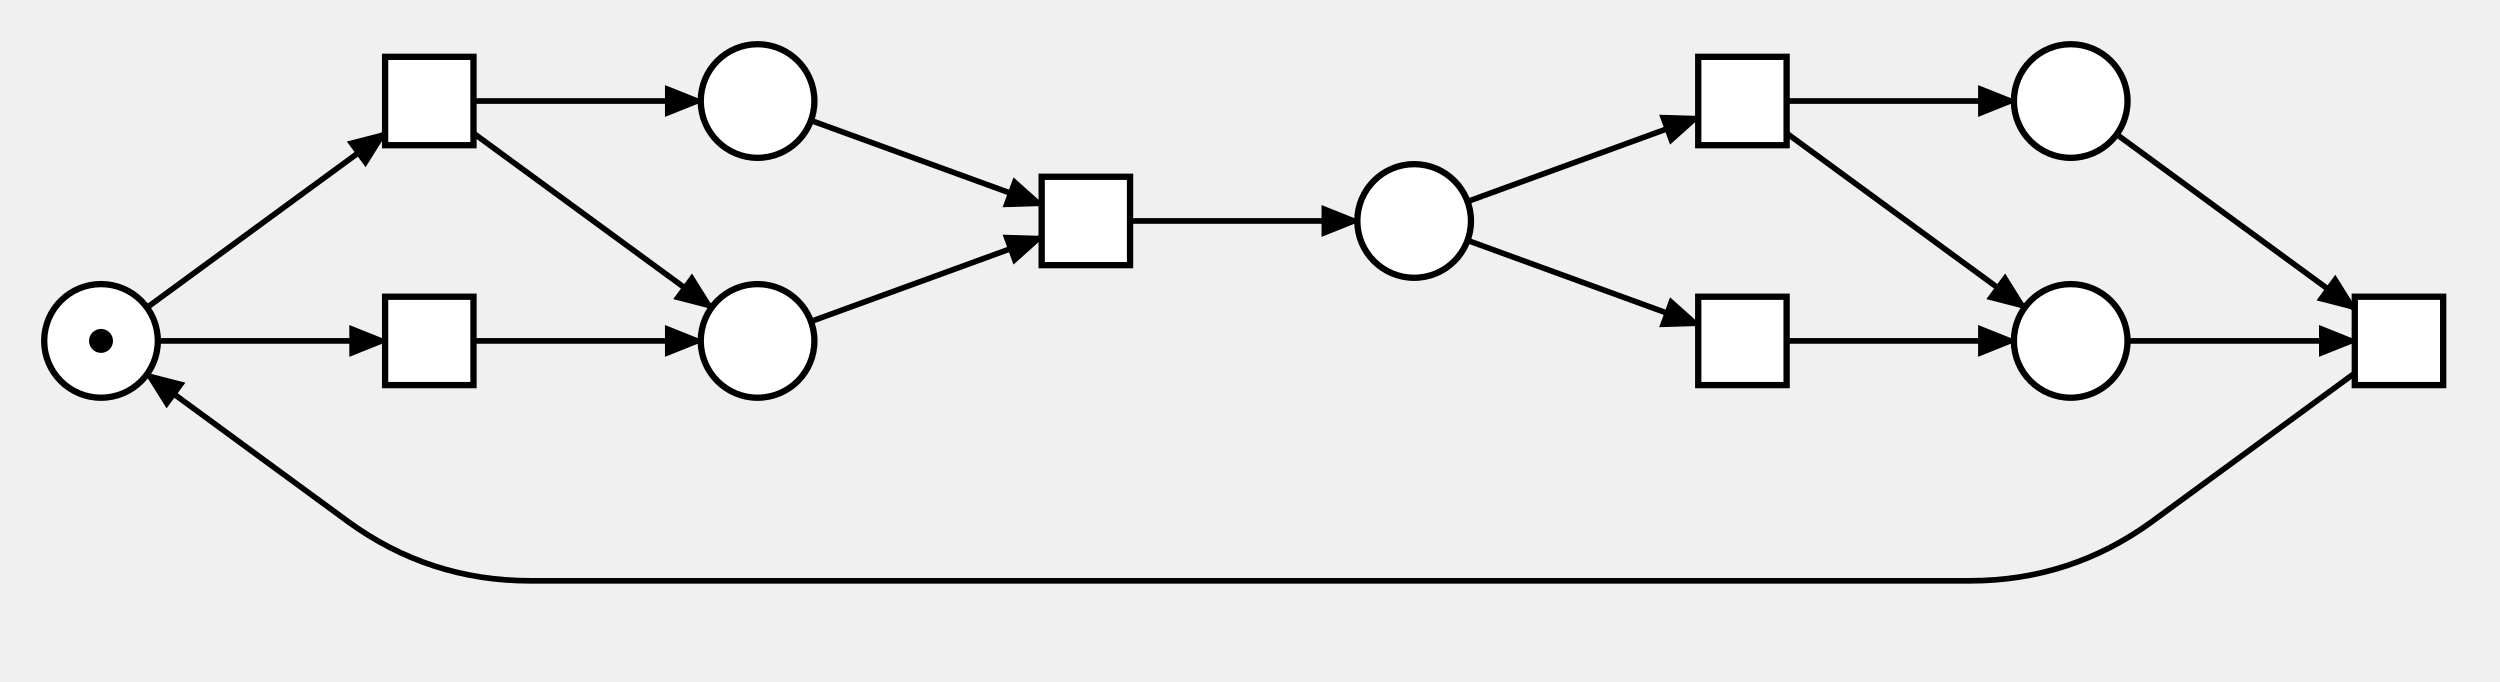
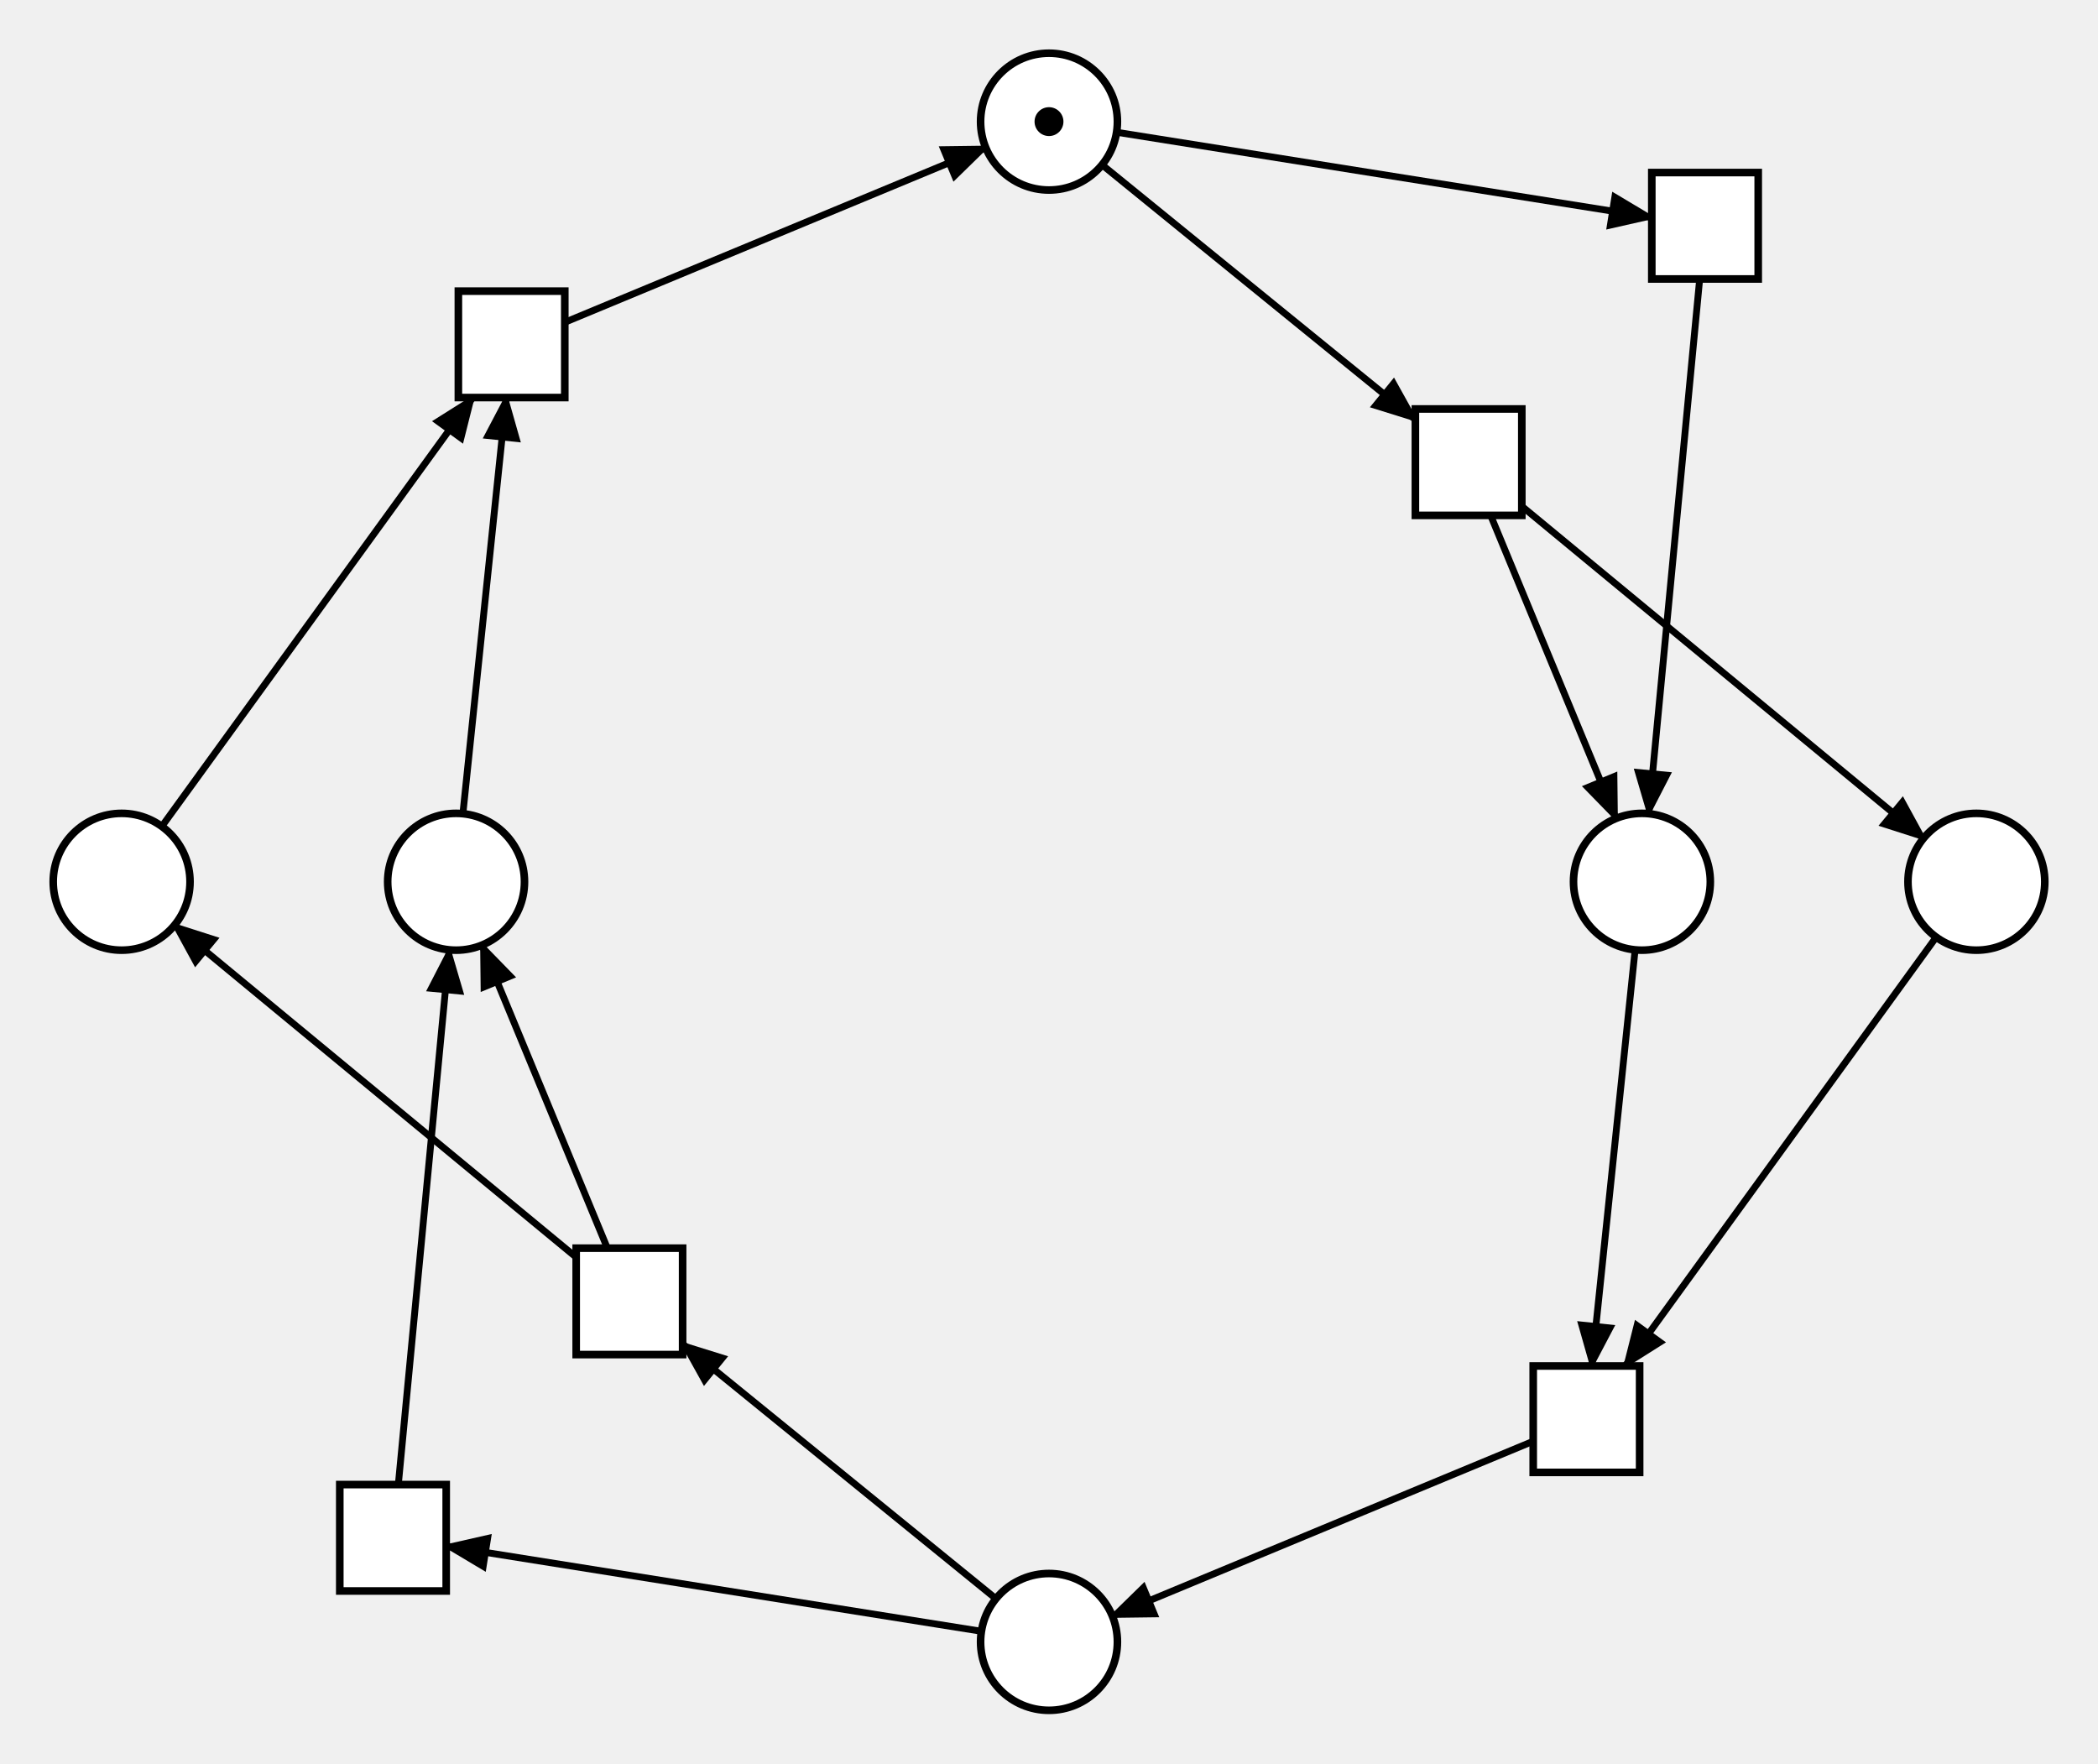
- <svg xmlns="http://www.w3.org/2000/svg" width="396.0" height="108.0" viewBox="0 0 396.0 108.0">
+ <svg xmlns="http://www.w3.org/2000/svg" width="276.0" height="232.0" viewBox="0 0 276.0 232.0">
  <defs>
    <marker id="n-arrow" viewBox="0 0 10 10" refX="9" refY="5" markerWidth="7" markerHeight="7" orient="auto-start-reverse">
      <path d="M0,1 L10,5 L0,9 z" fill="#000" />
    </marker>
  </defs>
  <g transform="translate(16.0,16.0)">
-     <path d="M7.3,32.7 L45.0,5.1" fill="none" stroke="#000" stroke-width="0.9" marker-end="url(#n-arrow)" />
-     <path d="M9.0,38.0 L45.0,38.0" fill="none" stroke="#000" stroke-width="0.9" marker-end="url(#n-arrow)" />
-     <path d="M216.5,15.9 L253.0,2.6" fill="none" stroke="#000" stroke-width="0.9" marker-end="url(#n-arrow)" />
-     <path d="M216.5,22.1 L253.0,35.4" fill="none" stroke="#000" stroke-width="0.9" marker-end="url(#n-arrow)" />
-     <path d="M112.5,34.9 L149.0,21.6" fill="none" stroke="#000" stroke-width="0.9" marker-end="url(#n-arrow)" />
-     <path d="M112.5,3.1 L149.0,16.4" fill="none" stroke="#000" stroke-width="0.9" marker-end="url(#n-arrow)" />
-     <path d="M321.0,38.0 L357.0,38.0" fill="none" stroke="#000" stroke-width="0.9" marker-end="url(#n-arrow)" />
-     <path d="M319.3,5.3 L357.0,32.9" fill="none" stroke="#000" stroke-width="0.9" marker-end="url(#n-arrow)" />
-     <path d="M59.0,5.1 L96.7,32.7" fill="none" stroke="#000" stroke-width="0.9" marker-end="url(#n-arrow)" />
-     <path d="M59.0,0.0 L95.0,0.0" fill="none" stroke="#000" stroke-width="0.9" marker-end="url(#n-arrow)" />
-     <path d="M59.0,38.0 L95.0,38.0" fill="none" stroke="#000" stroke-width="0.9" marker-end="url(#n-arrow)" />
-     <path d="M163.0,19.0 L199.0,19.0" fill="none" stroke="#000" stroke-width="0.9" marker-end="url(#n-arrow)" />
-     <path d="M267.0,5.1 L304.7,32.7" fill="none" stroke="#000" stroke-width="0.9" marker-end="url(#n-arrow)" />
-     <path d="M267.0,0.0 L303.0,0.0" fill="none" stroke="#000" stroke-width="0.9" marker-end="url(#n-arrow)" />
-     <path d="M267.0,38.0 L303.0,38.0" fill="none" stroke="#000" stroke-width="0.9" marker-end="url(#n-arrow)" />
-     <path d="M357.0,43.1 L324.9,66.6 Q312.0,76.0 296.0,76.0 L68.0,76.0 Q52.0,76.0 39.1,66.6 L7.3,43.3" fill="none" stroke="#000" stroke-width="0.9" marker-end="url(#n-arrow)" />
-     <circle cx="0.0" cy="38.0" r="9.0" fill="#fff" stroke="#000" stroke-width="1" />
-     <circle cx="0.0" cy="38.0" r="1.9" fill="#000" />
-     <rect x="45.0" y="-7.0" width="14.0" height="14.0" fill="#fff" stroke="#000" stroke-width="1" />
-     <rect x="45.0" y="31.0" width="14.0" height="14.0" fill="#fff" stroke="#000" stroke-width="1" />
-     <circle cx="104.0" cy="0.0" r="9.0" fill="#fff" stroke="#000" stroke-width="1" />
-     <circle cx="104.0" cy="38.0" r="9.0" fill="#fff" stroke="#000" stroke-width="1" />
-     <rect x="149.0" y="12.0" width="14.0" height="14.0" fill="#fff" stroke="#000" stroke-width="1" />
-     <circle cx="208.0" cy="19.0" r="9.0" fill="#fff" stroke="#000" stroke-width="1" />
-     <rect x="253.0" y="-7.0" width="14.0" height="14.0" fill="#fff" stroke="#000" stroke-width="1" />
-     <rect x="253.0" y="31.0" width="14.0" height="14.0" fill="#fff" stroke="#000" stroke-width="1" />
-     <circle cx="312.0" cy="0.0" r="9.0" fill="#fff" stroke="#000" stroke-width="1" />
-     <circle cx="312.0" cy="38.0" r="9.0" fill="#fff" stroke="#000" stroke-width="1" />
-     <rect x="357.0" y="31.0" width="14.0" height="14.0" fill="#fff" stroke="#000" stroke-width="1" />
+     <path d="M129.0,5.7 L170.2,39.2" fill="none" stroke="#000" stroke-width="0.9" marker-end="url(#n-arrow)" />
+     <path d="M130.9,1.4 L201.3,12.6" fill="none" stroke="#000" stroke-width="0.9" marker-end="url(#n-arrow)" />
+     <path d="M115.0,194.3 L73.8,160.8" fill="none" stroke="#000" stroke-width="0.9" marker-end="url(#n-arrow)" />
+     <path d="M113.1,198.6 L42.7,187.4" fill="none" stroke="#000" stroke-width="0.9" marker-end="url(#n-arrow)" />
+     <path d="M199.1,109.0 L193.4,163.7" fill="none" stroke="#000" stroke-width="0.9" marker-end="url(#n-arrow)" />
+     <path d="M238.7,107.3 L197.8,163.7" fill="none" stroke="#000" stroke-width="0.9" marker-end="url(#n-arrow)" />
+     <path d="M44.9,91.0 L50.6,36.3" fill="none" stroke="#000" stroke-width="0.9" marker-end="url(#n-arrow)" />
+     <path d="M5.3,92.7 L46.2,36.3" fill="none" stroke="#000" stroke-width="0.9" marker-end="url(#n-arrow)" />
+     <path d="M180.1,51.8 L196.6,91.7" fill="none" stroke="#000" stroke-width="0.9" marker-end="url(#n-arrow)" />
+     <path d="M184.2,50.6 L237.1,94.3" fill="none" stroke="#000" stroke-width="0.9" marker-end="url(#n-arrow)" />
+     <path d="M207.6,20.7 L200.9,91.0" fill="none" stroke="#000" stroke-width="0.9" marker-end="url(#n-arrow)" />
+     <path d="M185.7,173.6 L130.3,196.6" fill="none" stroke="#000" stroke-width="0.9" marker-end="url(#n-arrow)" />
+     <path d="M63.9,148.2 L47.4,108.3" fill="none" stroke="#000" stroke-width="0.9" marker-end="url(#n-arrow)" />
+     <path d="M59.8,149.4 L6.9,105.7" fill="none" stroke="#000" stroke-width="0.9" marker-end="url(#n-arrow)" />
+     <path d="M36.4,179.3 L43.1,109.0" fill="none" stroke="#000" stroke-width="0.9" marker-end="url(#n-arrow)" />
+     <path d="M58.3,26.4 L113.7,3.4" fill="none" stroke="#000" stroke-width="0.9" marker-end="url(#n-arrow)" />
+     <circle cx="122.0" cy="0.0" r="9.0" fill="#fff" stroke="#000" stroke-width="1" />
+     <circle cx="122.0" cy="0.0" r="1.9" fill="#000" />
+     <circle cx="122.0" cy="200.0" r="9.0" fill="#fff" stroke="#000" stroke-width="1" />
+     <circle cx="200.0" cy="100.0" r="9.0" fill="#fff" stroke="#000" stroke-width="1" />
+     <circle cx="244.0" cy="100.0" r="9.0" fill="#fff" stroke="#000" stroke-width="1" />
+     <circle cx="44.0" cy="100.0" r="9.0" fill="#fff" stroke="#000" stroke-width="1" />
+     <circle cx="0.0" cy="100.0" r="9.0" fill="#fff" stroke="#000" stroke-width="1" />
+     <rect x="170.2" y="37.8" width="14.0" height="14.0" fill="#fff" stroke="#000" stroke-width="1" />
+     <rect x="201.3" y="6.7" width="14.0" height="14.0" fill="#fff" stroke="#000" stroke-width="1" />
+     <rect x="185.7" y="163.7" width="14.0" height="14.0" fill="#fff" stroke="#000" stroke-width="1" />
+     <rect x="59.8" y="148.2" width="14.0" height="14.0" fill="#fff" stroke="#000" stroke-width="1" />
+     <rect x="28.7" y="179.3" width="14.0" height="14.0" fill="#fff" stroke="#000" stroke-width="1" />
+     <rect x="44.3" y="22.3" width="14.0" height="14.0" fill="#fff" stroke="#000" stroke-width="1" />
  </g>
</svg>
